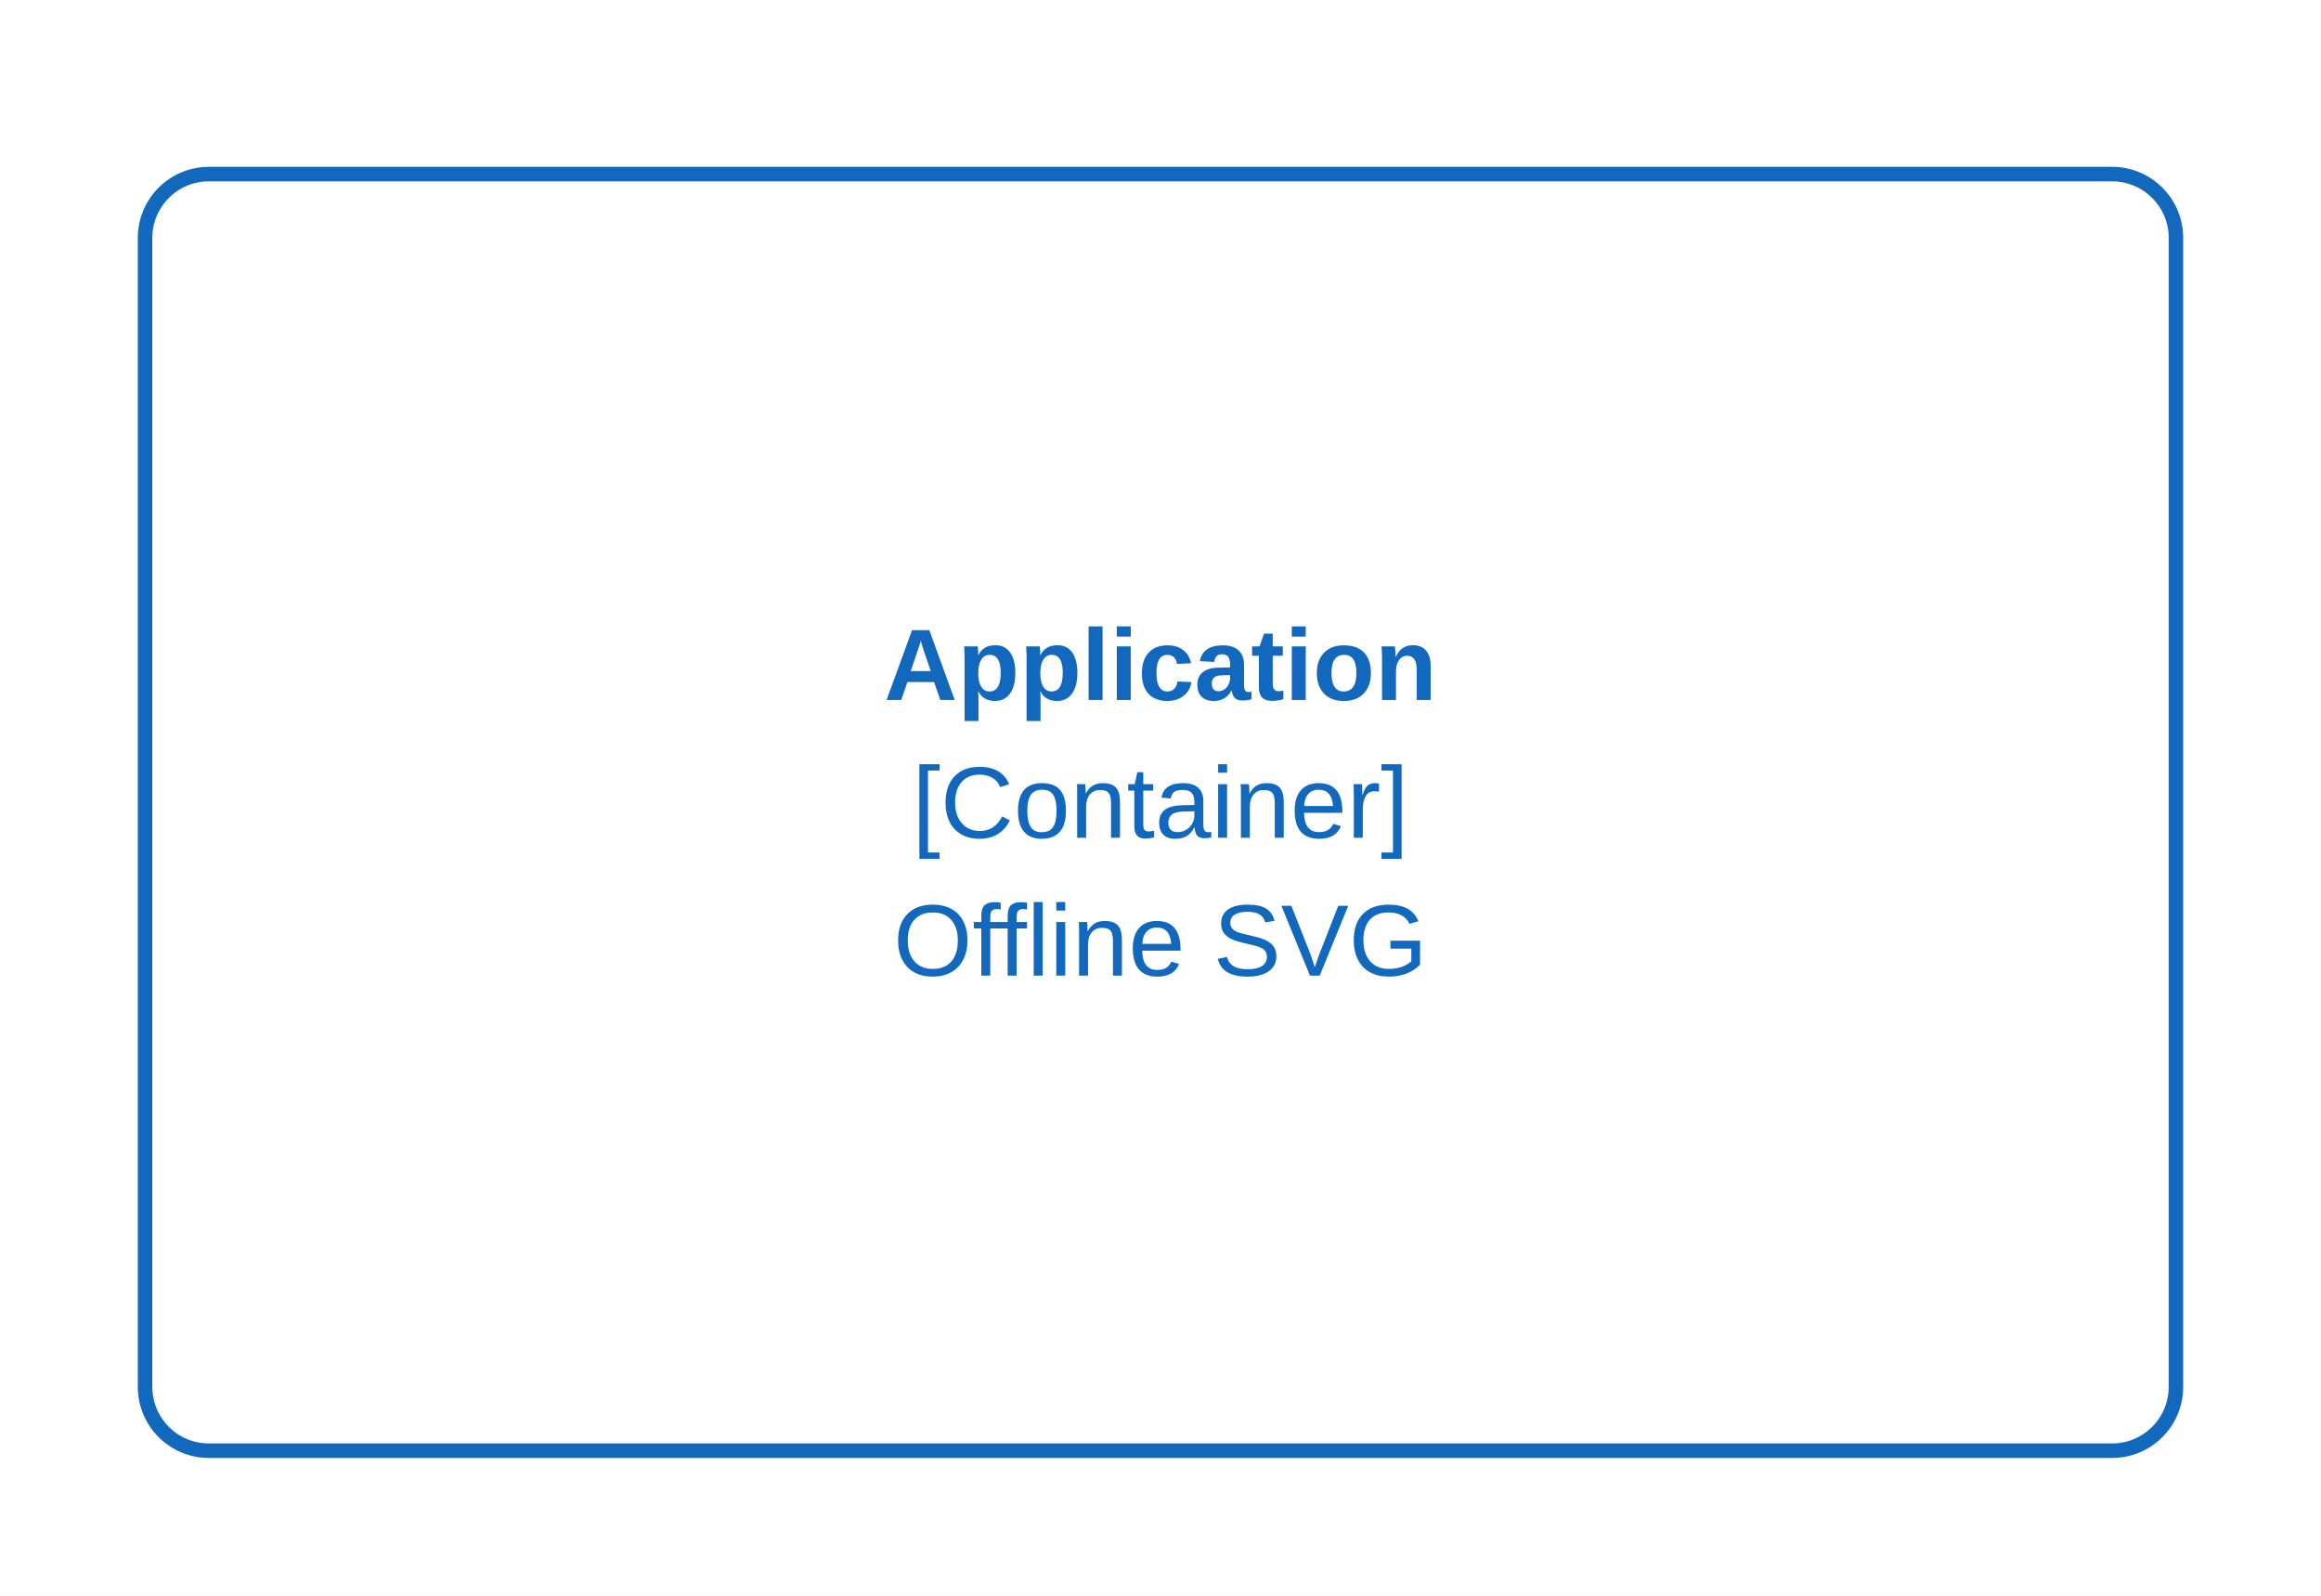
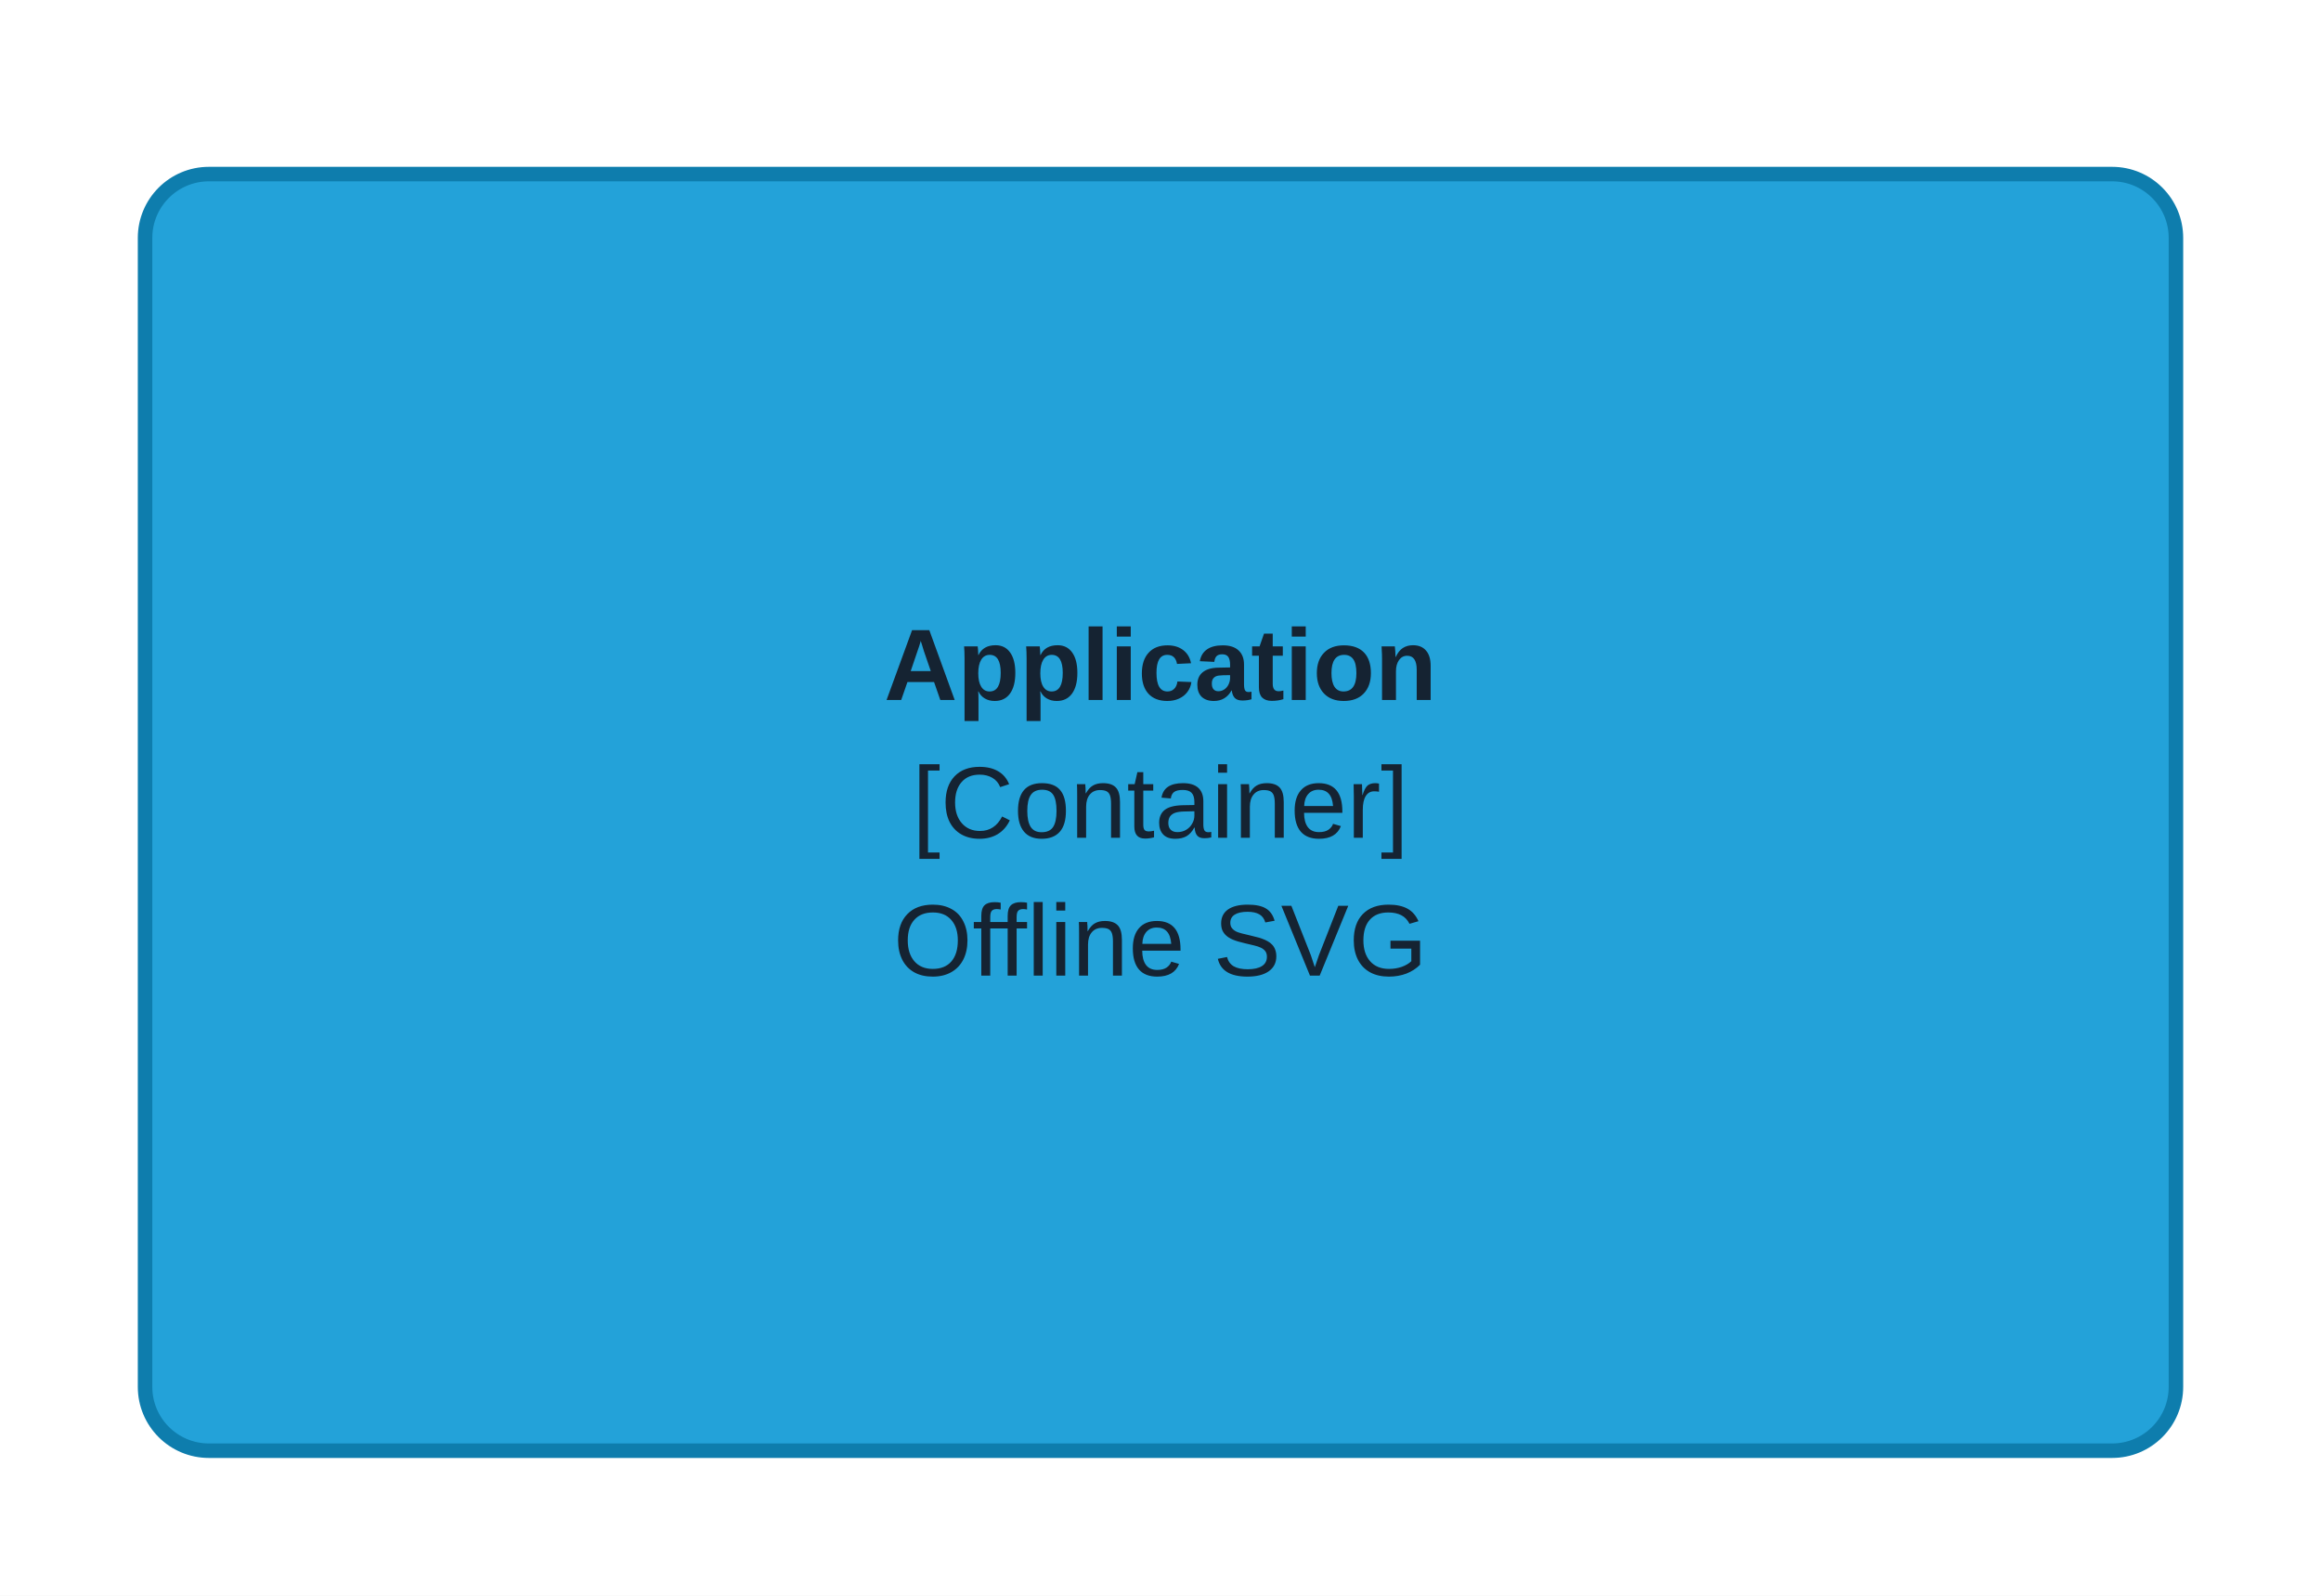
<svg xmlns="http://www.w3.org/2000/svg" viewBox="0 0 320 220" width="320" height="220" role="img" aria-labelledby="shape-title shape-desc">
  <rect x="0" y="0" width="320" height="220" fill="#FFFFFF" />
-   <g fill="#FFFFFF" stroke="#1168BD" stroke-width="2">
-     <rect x="20" y="24" width="280" height="176" rx="8.8" fill="#FFFFFF" stroke="#1168BD" data-fill-role="fill" data-stroke-role="stroke" />
+   <g fill="#23A2D9" stroke="#0E7DAD" stroke-width="2">
+     <rect x="20" y="24" width="280" height="176" rx="8.8" fill="#23A2D9" stroke="#0E7DAD" data-fill-role="fill" data-stroke-role="stroke" />
  </g>
-   <text x="160.0" y="96.5" fill="#1168BD" font-family="Arial, sans-serif" font-size="14" font-weight="bold" text-anchor="middle">Application</text>
-   <text x="160.0" y="115.5" fill="#1168BD" font-family="Arial, sans-serif" font-size="14" font-weight="normal" text-anchor="middle">[Container]</text>
-   <text x="160.0" y="134.5" fill="#1168BD" font-family="Arial, sans-serif" font-size="14" font-weight="normal" text-anchor="middle">Offline SVG</text>
+   <text x="160.0" y="96.5" fill="#152332" font-family="Arial, sans-serif" font-size="14" font-weight="bold" text-anchor="middle">Application</text>
+   <text x="160.0" y="115.5" fill="#152332" font-family="Arial, sans-serif" font-size="14" font-weight="normal" text-anchor="middle">[Container]</text>
+   <text x="160.0" y="134.5" fill="#152332" font-family="Arial, sans-serif" font-size="14" font-weight="normal" text-anchor="middle">Offline SVG</text>
</svg>
